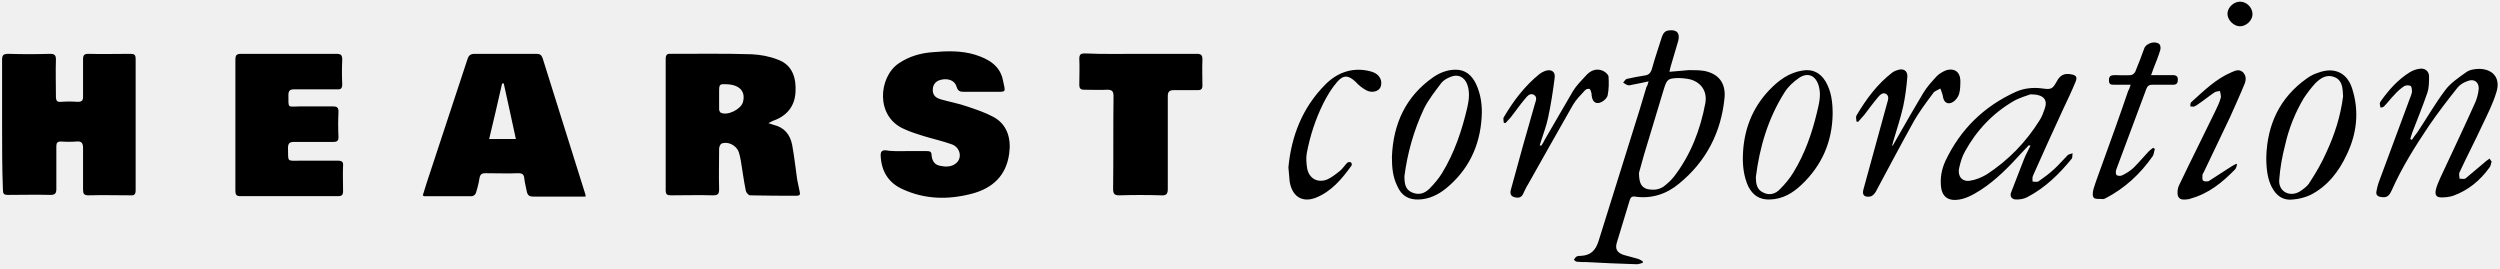
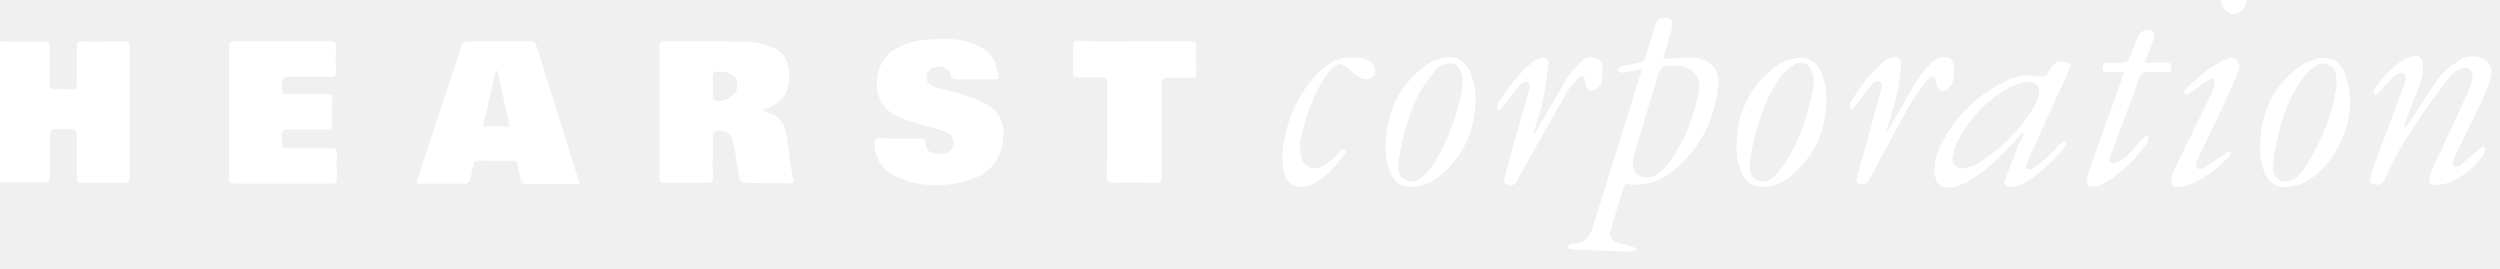
<svg xmlns="http://www.w3.org/2000/svg" width="400" height="43" viewBox="0 0 400 43">
-   <g>
+   <g transform="translate(-1 -2)" fill="white" fill-rule="white">
    <path d="M.334 19.967V9.616c0-.735.133-1.002 1.002-1.002 2.203.067 4.407.067 6.677 0 .668 0 .935.2.935.868-.067 2.004 0 4.007 0 6.01 0 .601.2.869.802.802a17.826 17.826 0 0 1 2.67 0c.668 0 .869-.2.869-.802v-6.01c0-.667.2-.868.868-.868 2.204.067 4.407 0 6.678 0 .668 0 .868.134.868.868v20.969c0 .6-.2.868-.801.801-2.27 0-4.475-.067-6.745 0-.735 0-.868-.267-.868-.935V23.64c0-.734-.267-1.068-1.002-1.001a16.09 16.09 0 0 1-2.537 0c-.535 0-.735.2-.735.734v6.878c0 .668-.2.935-.935.935-2.27-.066-4.54 0-6.811 0-.668 0-.802-.2-.802-.868-.133-3.339-.133-6.878-.133-10.35zm122.604-.268l.802.268c1.736.4 2.67 1.536 3.005 3.205.333 1.803.534 3.673.8 5.543.134.667.268 1.335.402 1.936.133.468 0 .668-.468.668-2.47 0-4.941 0-7.479-.067-.2 0-.601-.4-.668-.734-.334-1.603-.534-3.206-.801-4.808-.067-.468-.2-.935-.334-1.403-.4-1.068-1.736-1.736-2.738-1.335-.2.066-.4.534-.4.801 0 2.137-.067 4.34 0 6.477 0 .802-.2 1.002-1.002 1.002-2.204-.067-4.408 0-6.678 0-.668 0-.868-.133-.868-.868V9.416c0-.601.2-.868.801-.802 4.34 0 8.681-.066 12.955.067 1.402.067 2.872.334 4.207.868 2.404.868 2.938 3.072 2.805 5.209-.134 2.404-1.536 3.873-3.673 4.608-.134.066-.334.2-.668.333zm-7.88-3.94v1.737c0 .2.134.467.268.534 1.068.534 3.205-.534 3.539-1.67.467-1.669-.468-2.737-2.404-2.87-1.403-.068-1.403-.068-1.403 1.335v.935zM93.69 31.453h-8.347c-.668 0-.935-.2-1.068-.868-.134-.734-.334-1.402-.4-2.137-.068-.534-.335-.734-.869-.734-1.803.067-3.606 0-5.342 0-.534 0-.802.133-.935.734-.134.869-.334 1.67-.601 2.471-.067.2-.4.468-.601.468h-7.68c-.066 0-.066-.067-.2-.134.2-.734.468-1.402.668-2.137 2.137-6.544 4.34-13.088 6.477-19.633.2-.667.535-.868 1.202-.868h9.817c.534 0 .801.134 1.001.668 2.27 7.212 4.541 14.491 6.812 21.703.066.134.066.2.066.467zm-11.151-9.215c-.668-3.005-1.27-5.943-1.937-8.881h-.267c-.668 2.938-1.336 5.876-2.07 8.881h4.274zm62.504 1.937h3.272c.4 0 .734.066.734.6.067.869.401 1.537 1.27 1.737.934.2 1.936.267 2.737-.468.935-.868.534-2.47-.734-2.938-1.47-.534-3.005-.868-4.541-1.335-1.069-.334-2.137-.668-3.139-1.136-4.608-2.003-4.073-8.28-.868-10.484 1.67-1.135 3.54-1.67 5.476-1.803 2.27-.2 4.54-.267 6.744.4 2.137.669 4.007 1.737 4.474 4.074.401 2.004.668 1.87-1.402 1.87h-4.875c-.6 0-.935-.133-1.135-.801-.267-1.002-1.335-1.403-2.47-1.135-.936.2-1.403.868-1.336 1.803.067.8.6 1.135 1.269 1.335 1.402.4 2.871.668 4.207 1.135 1.402.468 2.804.935 4.073 1.603 2.404 1.202 3.005 3.606 2.671 5.943-.467 3.54-2.671 5.543-5.943 6.411-3.806 1.002-7.546.935-11.152-.735-2.337-1.068-3.406-3.005-3.472-5.475 0-.468.2-.735.734-.735 1.135.2 2.27.134 3.406.134zm-107.38-4.207V9.549c0-.734.201-.935.936-.935h15.225c.735 0 .935.2.935.935a38.767 38.767 0 0 0 0 3.94c0 .601-.2.868-.801.801h-6.879c-.667 0-.934.2-.934.935 0 2.204-.134 1.803 1.803 1.803h5.342c.668 0 .868.2.868.868a40.092 40.092 0 0 0 0 4.007c0 .601-.2.802-.801.802h-6.278c-.734 0-1.001.2-1.001 1.001.067 2.27-.267 2.004 2.003 2.004h6.01c.601 0 .868.2.801.8-.066 1.336 0 2.739 0 4.074 0 .601-.2.802-.8.802H38.463c-.668 0-.801-.267-.801-.868V19.967zM182.572 8.614h8.881c.735 0 .935.2.935.935-.066 1.403 0 2.805 0 4.14 0 .535-.2.735-.734.735h-3.873c-.668 0-.935.267-.935.935V30.25c0 .802-.267 1.069-1.069 1.002a111.315 111.315 0 0 0-6.678 0c-.734 0-1.001-.2-1.001-1.002.067-4.941 0-9.883.067-14.824 0-.802-.2-1.069-1.002-1.069-1.202.067-2.47 0-3.673 0-.6 0-.801-.2-.801-.801 0-1.402.067-2.805 0-4.14 0-.668.2-.868.868-.868 3.005.133 6.01.066 9.015.066zm81.202 4.408c-1.002.2-1.803.4-2.604.534-.267.067-.468.133-.735.067-.267-.067-.467-.267-.735-.401.2-.2.334-.534.602-.601.934-.2 1.87-.4 2.804-.534.668-.067 1.002-.4 1.202-1.069.468-1.736 1.069-3.405 1.603-5.142.2-.534.467-.934 1.068-1.001 1.27-.2 1.87.4 1.536 1.67-.4 1.335-.801 2.67-1.202 4.073-.067.267-.133.467-.2.868 1.068-.067 2.07-.2 3.072-.267.868 0 1.736 0 2.537.133 2.27.468 3.406 1.937 3.206 4.274-.535 5.543-2.939 10.217-7.28 13.756-2.003 1.67-4.407 2.471-7.078 2.07-.467-.066-.667.134-.801.535-.668 2.27-1.402 4.54-2.07 6.811-.334 1.068.067 1.67 1.135 2.003l2.204.601c.267.067.534.267.801.401v.267c-.4.067-.734.267-1.135.2-2.605-.066-5.209-.2-7.813-.333-.534 0-1.069 0-1.603-.067-.2 0-.334-.2-.467-.334.133-.134.267-.4.4-.468.2-.133.468-.133.735-.133 1.536-.067 2.337-.868 2.805-2.337 1.803-5.743 3.606-11.553 5.409-17.296.801-2.47 1.536-4.941 2.27-7.412.134-.134.2-.4.334-.868zm-1.536 14.624c0 1.67.4 2.337 1.336 2.604.935.2 1.803.134 2.604-.4.601-.468 1.202-1.002 1.67-1.603 2.67-3.472 4.206-7.48 5.008-11.753.334-1.87-.668-3.339-2.471-3.806a9.706 9.706 0 0 0-2.003-.2c-1.47.066-1.67.2-2.137 1.669l-3.206 10.618c-.333 1.135-.6 2.203-.8 2.871zm136.427-1.803c-.133.334-.133.735-.333.935-1.47 2.07-3.406 3.673-5.81 4.54-.601.201-1.269.268-1.87.268-.801 0-1.068-.334-.935-1.135.134-.668.468-1.403.735-2.004 1.87-4.006 3.74-7.946 5.542-11.953a7.166 7.166 0 0 0 .601-2.27c.067-1.069-.734-1.67-1.736-1.27-.6.201-1.202.535-1.603 1.003-1.602 2.003-3.138 4.006-4.607 6.143-2.204 3.272-4.34 6.678-5.943 10.284-.468 1.068-.869 1.269-1.737 1.135-.534-.067-.868-.334-.734-.935.067-.467.2-.868.334-1.335 1.67-4.474 3.339-9.015 5.008-13.49.134-.333.267-.667.334-1.001 0-.334 0-.801-.2-1.002-.2-.133-.735-.133-1.002 0-.601.4-1.135.868-1.603 1.403-.6.6-1.068 1.268-1.67 1.87-.133.133-.333.133-.533.2-.067-.2-.134-.401-.134-.668a.51.51 0 0 1 .134-.334c1.268-1.803 2.737-3.472 4.674-4.674.467-.268.935-.468 1.47-.535.867-.2 1.602.334 1.602 1.202 0 .868 0 1.803-.267 2.605-.735 2.137-1.603 4.273-2.404 6.344-.134.334-.2.667-.334 1.068.067.067.133.067.267.134.267-.401.534-.802.868-1.202 1.47-2.204 2.805-4.541 4.407-6.678.868-1.202 2.204-2.07 3.406-2.938.534-.401 1.402-.535 2.137-.535 2.27.067 3.406 1.603 2.671 3.807-.534 1.736-1.336 3.339-2.137 5.008-1.202 2.604-2.537 5.142-3.74 7.746-.133.267 0 .668 0 1.002.334 0 .802.134 1.002-.067 1.002-.801 1.937-1.67 2.938-2.47.268-.268.601-.468.869-.668.2.334.267.4.333.467zm-74.056-2.604c-.401.4-.735.801-1.136 1.202-2.003 2.203-4.073 4.34-6.544 5.943-1.269.801-2.537 1.536-4.006 1.603-1.336.066-2.137-.601-2.338-1.937-.2-1.536.067-2.938.668-4.274 2.404-5.075 6.144-8.748 11.286-11.085 1.335-.6 2.804-.734 4.273-.534 1.403.2 1.603.067 2.27-1.135.535-1.002 1.203-1.336 2.271-1.136.802.134 1.069.401.735 1.202-.601 1.47-1.269 2.872-1.937 4.274a763.776 763.776 0 0 0-4.875 10.752c-.133.267-.066.667-.066.934.334 0 .734.134 1.001-.066.868-.601 1.67-1.202 2.471-1.937.735-.668 1.402-1.469 2.137-2.204.2-.2.534-.2.801-.333-.066.267 0 .667-.133.868-2.004 2.47-4.274 4.674-7.079 6.143-.467.267-1.135.4-1.67.4-.8.068-1.268-.467-.934-1.201.668-1.803 1.402-3.54 2.07-5.342.267-.668.668-1.336 1.002-2.07-.134 0-.2-.067-.267-.067zm.267-8.147c-.534.2-1.736.534-2.671 1.068-3.34 1.937-5.944 4.675-7.813 8.08-.468.802-.735 1.803-.935 2.672-.267 1.268.467 2.203 1.736 2.003.935-.134 1.87-.534 2.671-1.002 3.473-2.27 6.277-5.142 8.48-8.68.335-.535.602-1.203.802-1.804.534-1.47-.133-2.337-2.27-2.337zm-31.653 3.138c-.067 4.475-1.736 8.28-5.008 11.353-1.403 1.335-3.005 2.27-5.009 2.337-1.67.067-2.738-.668-3.472-2.07-.735-1.603-.935-3.34-.868-5.075.133-3.94 1.469-7.48 4.207-10.351 1.469-1.536 3.138-2.805 5.342-3.139 1.603-.267 2.805.334 3.673 1.737.935 1.602 1.135 3.339 1.135 5.208zm-12.287 10.084c0 1.002.133 2.003 1.135 2.47 1.002.535 2.003.268 2.738-.534.801-.8 1.536-1.669 2.137-2.67 1.803-2.939 2.938-6.144 3.74-9.483.333-1.403.734-2.805.333-4.274-.467-1.736-1.736-2.337-3.205-1.336-.868.601-1.736 1.403-2.27 2.27-2.672 4.208-4.007 8.816-4.608 13.557zm-58.23-3.205c.2-5.276 2.203-9.683 6.61-12.755 1.069-.735 2.271-1.202 3.607-1.202 1.535 0 2.537.868 3.205 2.204.801 1.669 1.068 3.539.935 5.409-.267 4.607-2.137 8.48-5.743 11.419-1.269 1.001-2.671 1.67-4.274 1.736-1.67.067-2.805-.601-3.472-2.137-.735-1.47-.868-3.005-.868-4.674zm2.003 3.071c0 1.202.133 2.137 1.202 2.605 1.068.467 2.003.2 2.805-.601.734-.735 1.469-1.603 2.003-2.471 2.003-3.272 3.205-6.878 4.073-10.618.267-1.202.401-2.47-.066-3.673-.468-1.135-1.47-1.602-2.605-1.135-.534.2-1.135.534-1.469.935-1.002 1.336-2.07 2.671-2.805 4.14-1.669 3.54-2.67 7.212-3.138 10.818zm137.896-3.005c.134-5.208 2.137-9.549 6.478-12.62a6.141 6.141 0 0 1 1.87-.936c2.537-.935 4.607 0 5.409 2.605 1.135 3.606.734 7.145-.869 10.484-1.268 2.738-3.071 5.075-5.81 6.477-.867.401-1.869.668-2.804.735-1.603.2-2.671-.601-3.406-2.003-.6-1.202-.868-2.605-.868-4.742zm12.287-9.75c-.066-1.268-.066-2.537-1.335-3.071-1.269-.534-2.27.133-3.139 1.002a19.848 19.848 0 0 0-1.803 2.337 25.497 25.497 0 0 0-3.005 7.546c-.467 1.803-.801 3.673-.935 5.542-.133 1.87 1.67 2.805 3.273 1.87.6-.4 1.268-.868 1.602-1.469 1.002-1.536 1.937-3.139 2.671-4.808 1.336-2.871 2.27-5.81 2.671-8.948zm-72.053 7.88l.801-1.402c1.336-2.337 2.672-4.674 4.074-7.012.6-1.001 1.402-1.87 2.204-2.737.4-.401 1.001-.735 1.535-.935 1.27-.334 2.137.267 2.204 1.602 0 .735 0 1.536-.2 2.204-.134.467-.534 1.002-.935 1.269-.868.534-1.536.133-1.67-.935-.066-.4-.267-.801-.4-1.202-.4.267-.935.4-1.135.734-1.202 1.603-2.404 3.206-3.34 4.942-2.003 3.606-3.94 7.279-5.876 10.885-.2.334-.6.734-.935.734-.935.134-1.269-.333-1.001-1.202 1.268-4.54 2.47-9.081 3.74-13.622.133-.535.467-1.202-.134-1.603-.601-.334-1.069.267-1.403.668-.734.868-1.402 1.803-2.07 2.67-.334.402-.668.735-1.002 1.136-.066 0-.2-.067-.267-.067 0-.334-.133-.667 0-.935 1.536-2.604 3.34-5.075 5.81-6.944.2-.134.468-.268.735-.334.935-.334 1.67.066 1.602 1.068-.133 1.603-.334 3.205-.667 4.741-.401 1.803-1.002 3.606-1.536 5.41-.067.267-.134.467-.2.734-.067.134 0 .134.066.134zm-56.227 0c.2-.333.4-.6.534-.934 1.536-2.605 3.005-5.21 4.541-7.813.534-.869 1.336-1.67 2.07-2.471.668-.735 1.536-1.202 2.605-.802.4.134.934.601 1.001.935.067 1.002.067 2.004-.133 3.005-.067.401-.535.868-.935 1.069-.868.467-1.47.067-1.603-.868-.067-.2 0-.401-.067-.535-.066-.267-.133-.6-.334-.667-.2-.067-.6.066-.734.267-.668.734-1.402 1.469-1.87 2.27-2.404 4.207-4.808 8.481-7.212 12.755-.267.4-.467.868-.668 1.269-.334.935-.935.935-1.602.734-.735-.267-.535-.935-.401-1.402a779 779 0 0 1 3.74-13.356c.133-.534.534-1.202-.134-1.602-.668-.334-1.068.267-1.47.734-.8.935-1.468 1.937-2.27 2.938-.267.334-.534.535-.8.868-.068 0-.201-.066-.268-.066 0-.267-.134-.668 0-.868 1.536-2.605 3.339-5.009 5.743-6.945.267-.2.534-.334.868-.468.935-.334 1.67.067 1.536 1.069-.267 2.137-.601 4.34-1.069 6.477-.267 1.269-.734 2.47-1.135 3.74-.067.2-.133.467-.2.668.133-.067.2 0 .267 0zm94.29-9.75h-2.604c-.534 0-.868 0-.868-.734 0-.667.334-.801.935-.801.868 0 1.736.067 2.538 0 .267 0 .6-.267.734-.534.534-1.269 1.002-2.538 1.47-3.807.333-.8 1.802-1.202 2.403-.6.2.2.2.667.134.934-.334 1.069-.735 2.07-1.135 3.072-.067.267-.2.534-.334.935h3.472c.534 0 .868.2.801.801 0 .468-.2.735-.734.735h-3.339c-.467 0-.735.133-.935.6-1.603 4.275-3.205 8.549-4.808 12.89-.134.266-.134.8 0 .934.2.2.668.2.935.067.668-.334 1.336-.735 1.87-1.269.801-.801 1.536-1.67 2.337-2.538.2-.2.467-.4.735-.6.066.066.2.133.267.2-.134.4-.134.801-.334 1.135-2.004 2.871-4.474 5.142-7.546 6.745-.134.066-.267.133-.4.133-.535-.067-1.203.067-1.47-.2-.267-.2-.2-.935-.067-1.403.4-1.335.935-2.67 1.403-4.006 1.402-3.873 2.804-7.747 4.14-11.686.2-.334.267-.601.4-1.002zm17.029 12.756c-.067.267-.134.534-.267.734-2.07 2.137-4.274 3.94-7.212 4.741-.067 0-.134.067-.134.067-.668.067-1.469.267-1.803-.4-.2-.468-.133-1.27.134-1.804 1.87-3.94 3.873-7.88 5.743-11.753.334-.734.734-1.469.935-2.27.066-.267-.067-.668-.134-1.068-.334.066-.668.066-.935.267-.801.534-1.603 1.202-2.404 1.736-.267.2-.467.334-.734.467-.2.067-.401 0-.668 0 0-.2 0-.534.133-.667 2.004-1.803 3.94-3.74 6.478-4.808.6-.268 1.202-.535 1.803 0 .534.534.534 1.202.267 1.87-.735 1.802-1.536 3.539-2.337 5.342l-4.207 8.814c-.067.134-.2.267-.2.468 0 .267-.067.734.133.868.133.133.668.133.868.067 1.068-.668 2.137-1.403 3.205-2.07.401-.268.735-.468 1.136-.668.066-.067.133 0 .2.067zm-151.786.467c.467-4.942 2.203-9.55 5.943-13.289 1.803-1.803 4.073-2.671 6.61-2.204.335.067.669.134 1.002.268 1.069.4 1.536 1.402 1.203 2.337-.268.734-1.403 1.068-2.338.534a6.396 6.396 0 0 1-1.67-1.336c-1.134-1.068-1.936-1.135-2.937 0-.869 1.002-1.603 2.204-2.204 3.406-1.269 2.538-2.137 5.209-2.671 8.014-.134.8-.067 1.669.067 2.47.333 1.603 1.669 2.338 3.205 1.737.734-.334 1.402-.869 2.07-1.403.4-.334.735-.868 1.135-1.269.134-.133.4-.133.601-.066.067.066.2.4.067.534-1.536 2.137-3.205 4.14-5.743 5.142-2.137.801-3.74-.2-4.14-2.605a58.307 58.307 0 0 1-.2-2.27zM358.397 4.207c-1.001 0-2.003-1.002-2.003-2.003 0-1.002 1.002-1.937 2.003-1.937 1.069 0 2.004.935 2.004 2.003 0 1.002-1.002 1.937-2.004 1.937z" />
  </g>
</svg>
